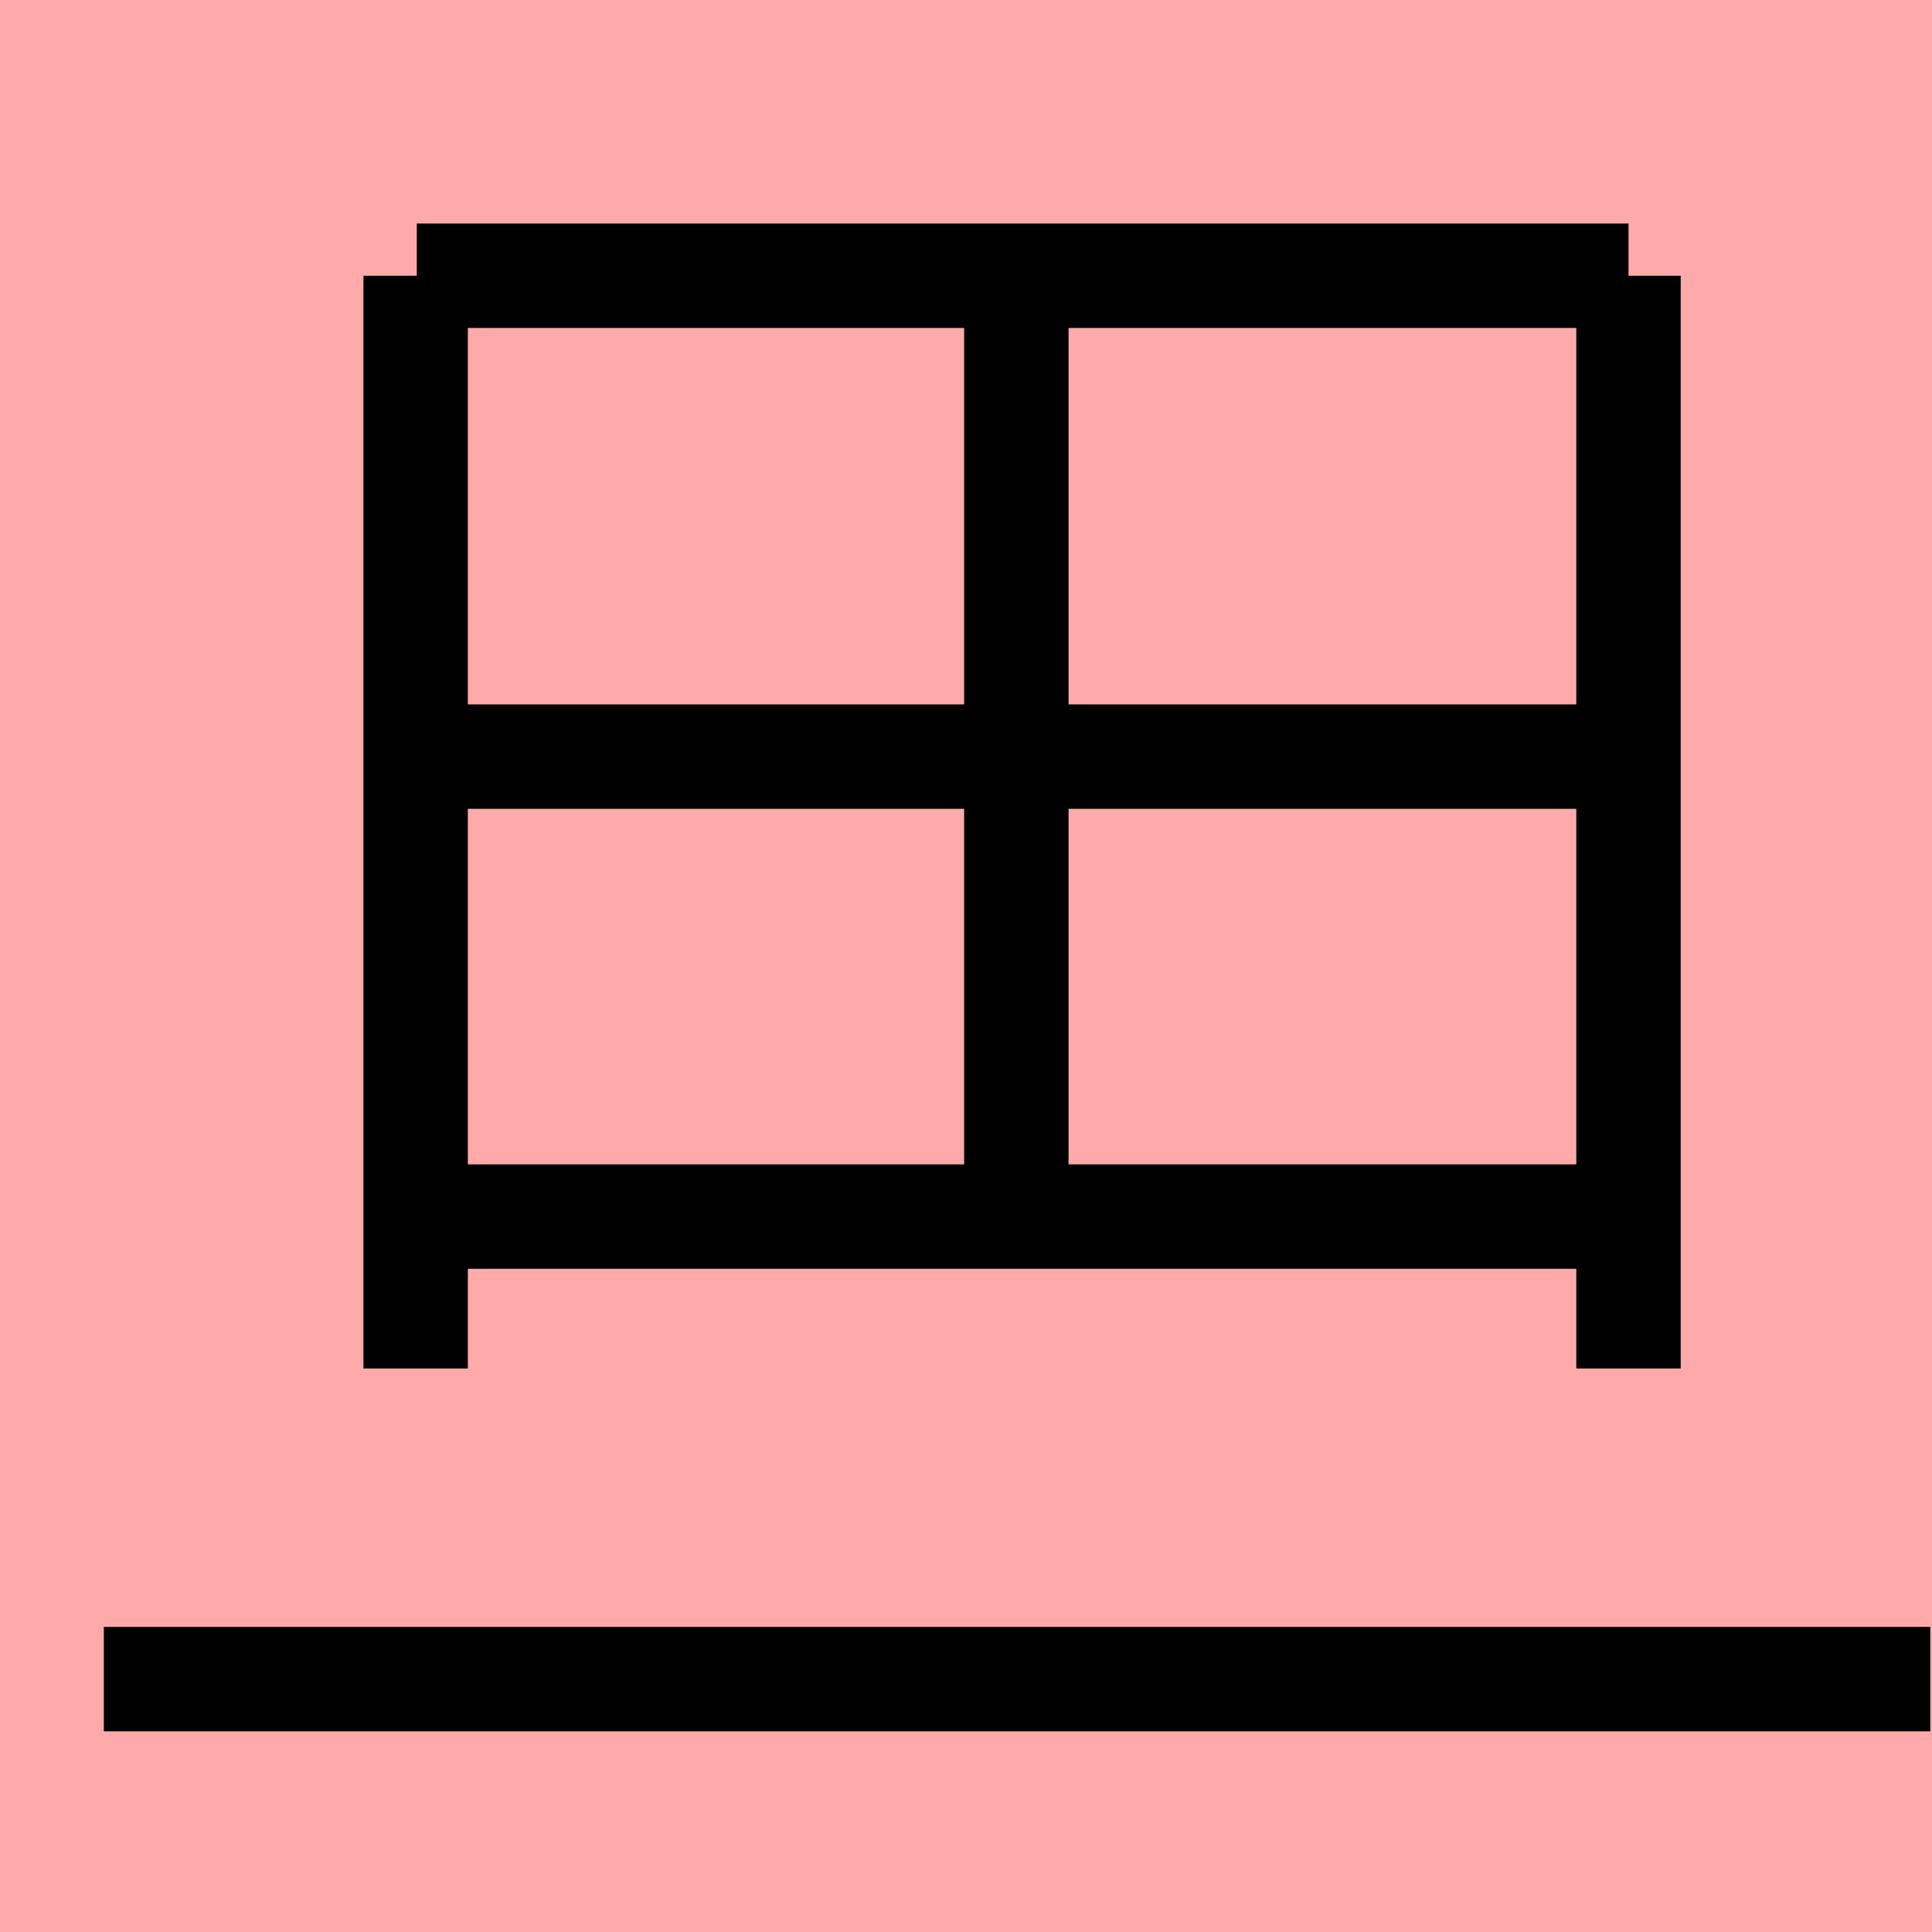
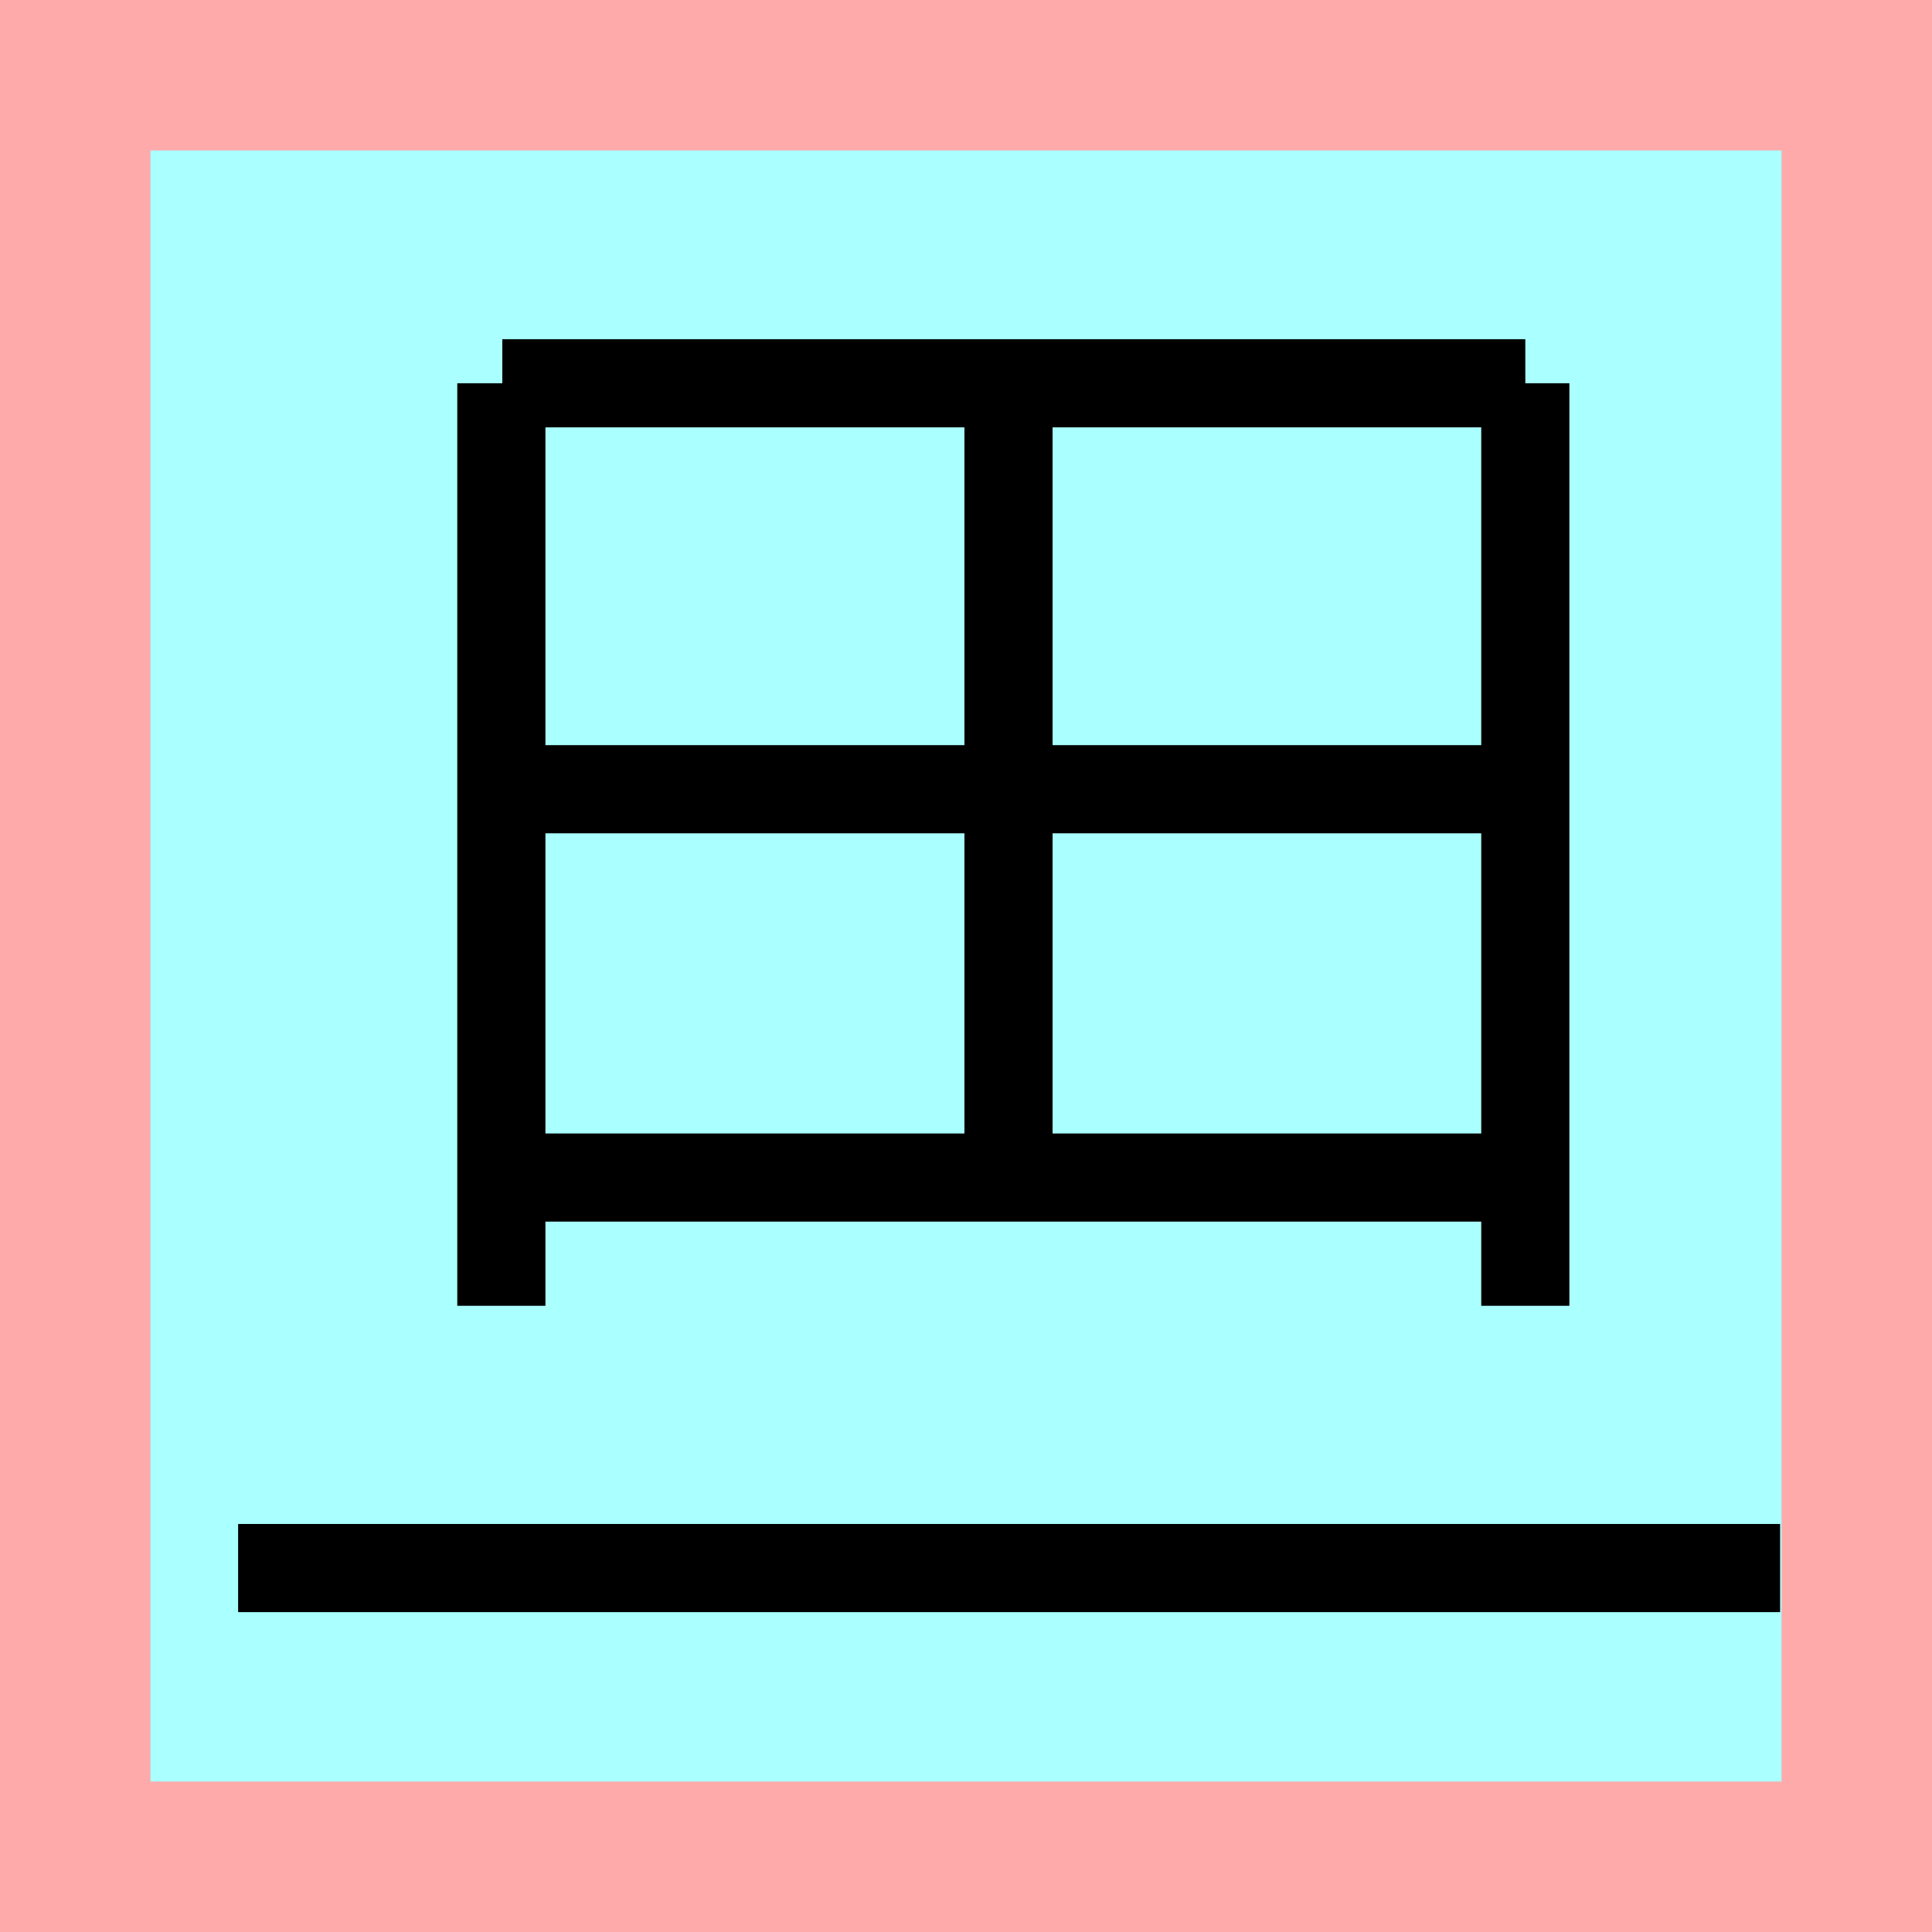
- <svg xmlns="http://www.w3.org/2000/svg" width="20mm" height="20mm" version="1.1" viewBox="0 0 6.754 6.754">
-   <path fill="#faa" d="m0 0 h20v20h-20" />
+ <svg xmlns="http://www.w3.org/2000/svg" width="32mm" height="32mm" version="1.1" viewBox="-4 -4 8 8">
+   <path fill="#faa" d="m-4 -4 h8v8h-8" />
+   <path fill="#aff" d="m-3.377 -3.377 h6.754 v6.754 h-6.754" />
  <g fill="none" stroke="#000" stroke-width=".365">
-     <path d="M1.453 0.964v3.82" />
-     <path d="M5.693 0.964h-4.236" />
-     <path d="M5.693 0.964v3.82" />
-     <path d="M5.693 2.645h-4.236" />
-     <path d="M3.553 0.98v3.276" />
-     <path d="M5.693 4.253h-4.236" />
-     <path d="M0.363 5.87h6.385" />
+     <path d="M-1.924-2.413v3.82" />
+     <path d="M2.316-2.413h-4.236" />
+     <path d="M2.316-2.413v3.82" />
+     <path d="M2.316-0.732h-4.236" />
+     <path d="M0.176-2.397v3.276" />
+     <path d="M2.316 0.876h-4.236" />
+     <path d="M-3.014 2.493h6.385" />
  </g>
</svg>
